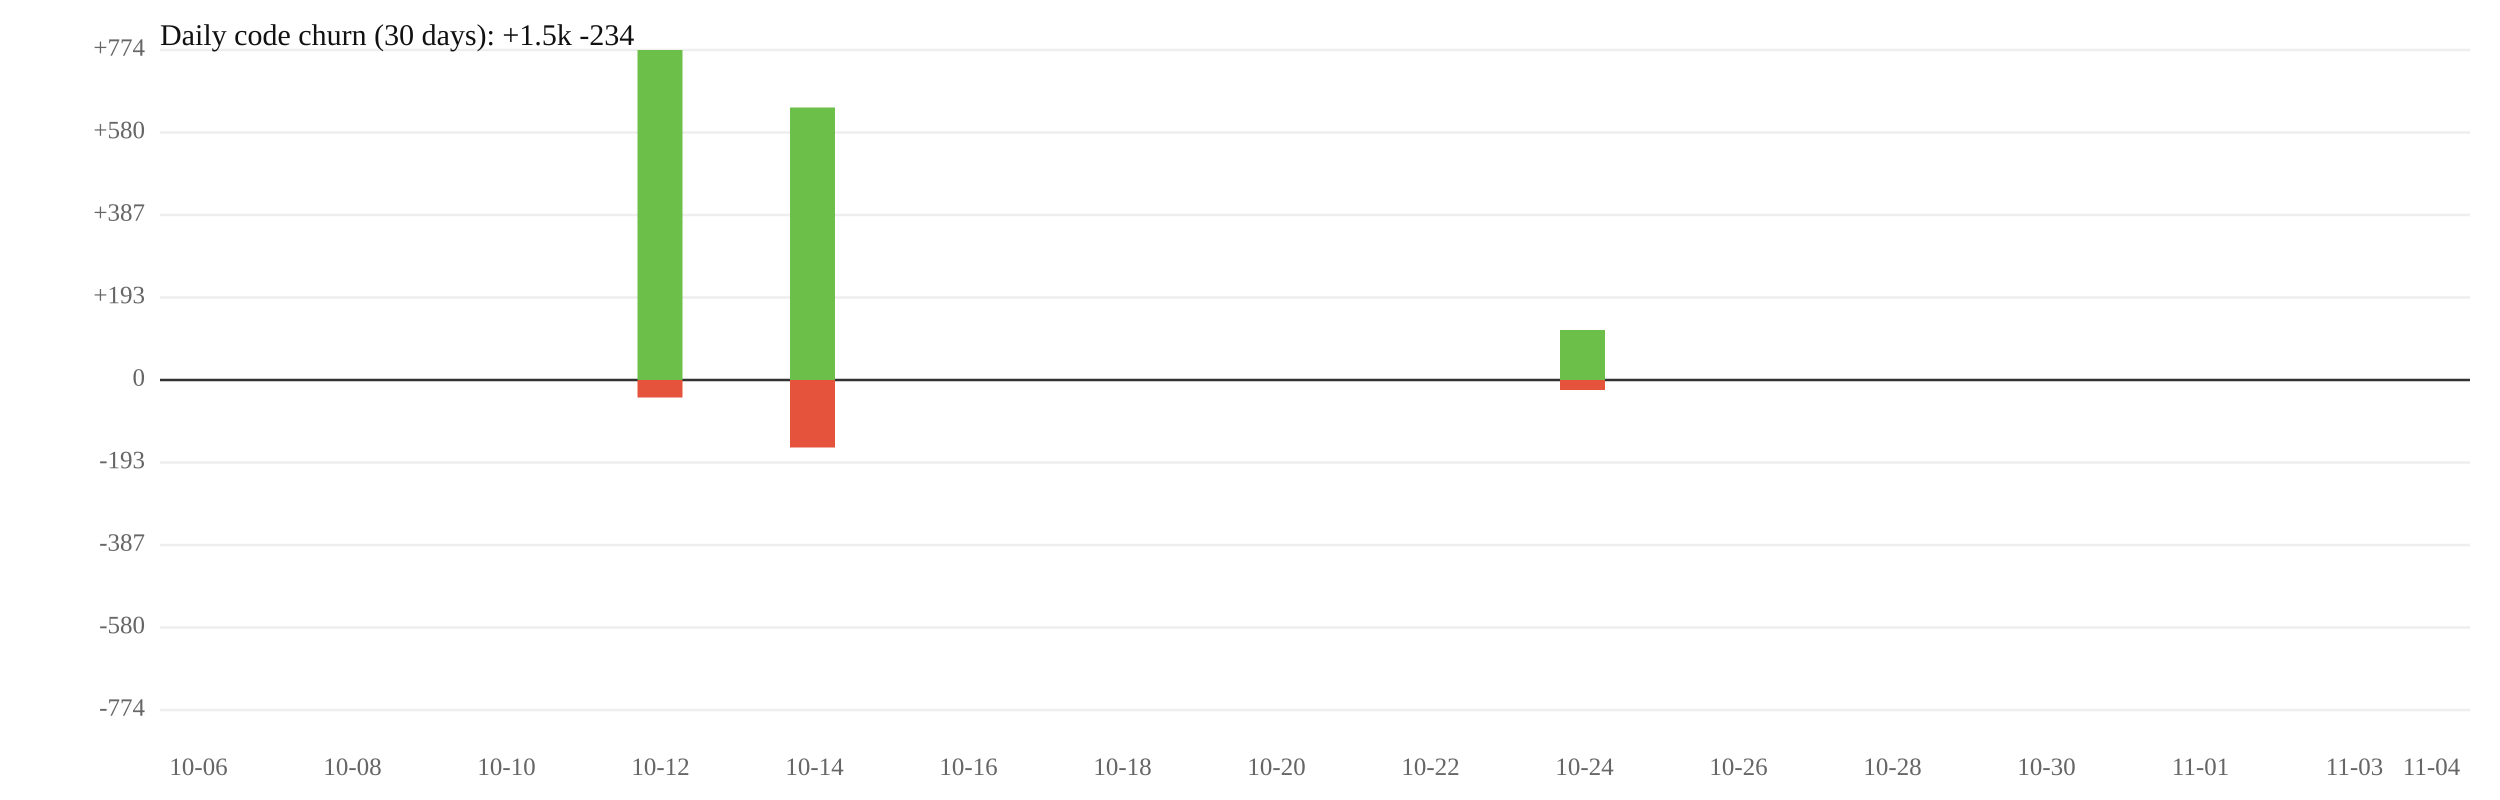
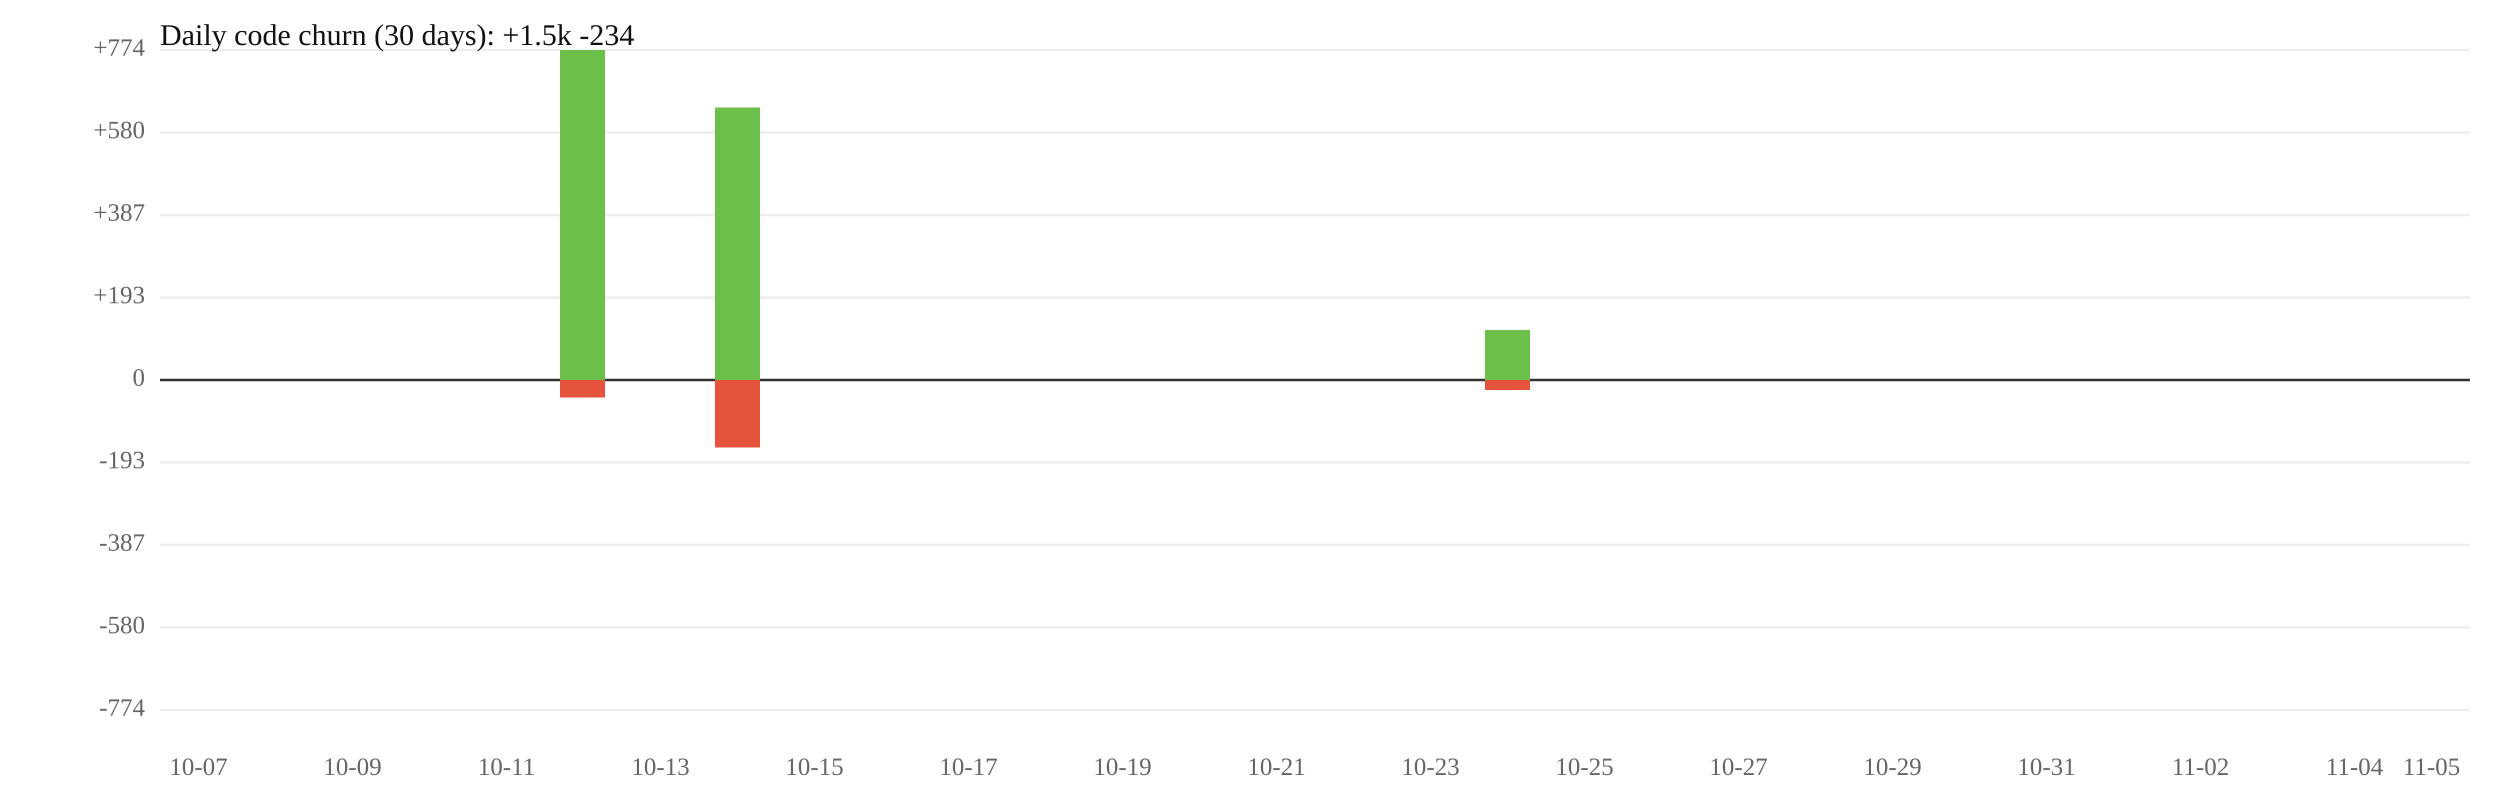
<svg xmlns="http://www.w3.org/2000/svg" width="1000" height="320" viewBox="0 0 1000 320">
  <rect width="100%" height="100%" fill="white" />
  <line x1="64" y1="119" x2="988" y2="119" stroke="#eee" />
  <line x1="64" y1="185" x2="988" y2="185" stroke="#eee" />
  <text x="58" y="119" font-size="10" text-anchor="end" dominant-baseline="middle" fill="#666">+193</text>
  <text x="58" y="185" font-size="10" text-anchor="end" dominant-baseline="middle" fill="#666">-193</text>
  <line x1="64" y1="86" x2="988" y2="86" stroke="#eee" />
  <line x1="64" y1="218" x2="988" y2="218" stroke="#eee" />
  <text x="58" y="86" font-size="10" text-anchor="end" dominant-baseline="middle" fill="#666">+387</text>
  <text x="58" y="218" font-size="10" text-anchor="end" dominant-baseline="middle" fill="#666">-387</text>
  <line x1="64" y1="53" x2="988" y2="53" stroke="#eee" />
  <line x1="64" y1="251" x2="988" y2="251" stroke="#eee" />
  <text x="58" y="53" font-size="10" text-anchor="end" dominant-baseline="middle" fill="#666">+580</text>
  <text x="58" y="251" font-size="10" text-anchor="end" dominant-baseline="middle" fill="#666">-580</text>
  <line x1="64" y1="20" x2="988" y2="20" stroke="#eee" />
  <line x1="64" y1="284" x2="988" y2="284" stroke="#eee" />
  <text x="58" y="20" font-size="10" text-anchor="end" dominant-baseline="middle" fill="#666">+774</text>
  <text x="58" y="284" font-size="10" text-anchor="end" dominant-baseline="middle" fill="#666">-774</text>
  <line x1="64" y1="152" x2="988" y2="152" stroke="#333" />
  <text x="58" y="152" font-size="10" text-anchor="end" dominant-baseline="middle" fill="#666">0</text>
-   <rect x="255" y="20" width="18" height="132" fill="#6cc04a" />
-   <rect x="255" y="152" width="18" height="7" fill="#e5533d" />
-   <rect x="316" y="43" width="18" height="109" fill="#6cc04a" />
-   <rect x="316" y="152" width="18" height="27" fill="#e5533d" />
-   <rect x="624" y="132" width="18" height="20" fill="#6cc04a" />
-   <rect x="624" y="152" width="18" height="4" fill="#e5533d" />
-   <text x="79.4" y="310" font-size="10" text-anchor="middle" fill="#666">10-06</text>
-   <text x="141.0" y="310" font-size="10" text-anchor="middle" fill="#666">10-08</text>
-   <text x="202.6" y="310" font-size="10" text-anchor="middle" fill="#666">10-10</text>
-   <text x="264.2" y="310" font-size="10" text-anchor="middle" fill="#666">10-12</text>
-   <text x="325.8" y="310" font-size="10" text-anchor="middle" fill="#666">10-14</text>
-   <text x="387.4" y="310" font-size="10" text-anchor="middle" fill="#666">10-16</text>
-   <text x="449.0" y="310" font-size="10" text-anchor="middle" fill="#666">10-18</text>
-   <text x="510.6" y="310" font-size="10" text-anchor="middle" fill="#666">10-20</text>
-   <text x="572.2" y="310" font-size="10" text-anchor="middle" fill="#666">10-22</text>
-   <text x="633.8" y="310" font-size="10" text-anchor="middle" fill="#666">10-24</text>
-   <text x="695.4" y="310" font-size="10" text-anchor="middle" fill="#666">10-26</text>
-   <text x="757.0" y="310" font-size="10" text-anchor="middle" fill="#666">10-28</text>
-   <text x="818.6" y="310" font-size="10" text-anchor="middle" fill="#666">10-30</text>
-   <text x="880.2" y="310" font-size="10" text-anchor="middle" fill="#666">11-01</text>
-   <text x="941.8" y="310" font-size="10" text-anchor="middle" fill="#666">11-03</text>
-   <text x="972.6" y="310" font-size="10" text-anchor="middle" fill="#666">11-04</text>
+   <rect x="224" y="20" width="18" height="132" fill="#6cc04a" />
+   <rect x="224" y="152" width="18" height="7" fill="#e5533d" />
+   <rect x="286" y="43" width="18" height="109" fill="#6cc04a" />
+   <rect x="286" y="152" width="18" height="27" fill="#e5533d" />
+   <rect x="594" y="132" width="18" height="20" fill="#6cc04a" />
+   <rect x="594" y="152" width="18" height="4" fill="#e5533d" />
+   <text x="79.4" y="310" font-size="10" text-anchor="middle" fill="#666">10-07</text>
+   <text x="141.0" y="310" font-size="10" text-anchor="middle" fill="#666">10-09</text>
+   <text x="202.6" y="310" font-size="10" text-anchor="middle" fill="#666">10-11</text>
+   <text x="264.2" y="310" font-size="10" text-anchor="middle" fill="#666">10-13</text>
+   <text x="325.8" y="310" font-size="10" text-anchor="middle" fill="#666">10-15</text>
+   <text x="387.4" y="310" font-size="10" text-anchor="middle" fill="#666">10-17</text>
+   <text x="449.0" y="310" font-size="10" text-anchor="middle" fill="#666">10-19</text>
+   <text x="510.6" y="310" font-size="10" text-anchor="middle" fill="#666">10-21</text>
+   <text x="572.2" y="310" font-size="10" text-anchor="middle" fill="#666">10-23</text>
+   <text x="633.8" y="310" font-size="10" text-anchor="middle" fill="#666">10-25</text>
+   <text x="695.4" y="310" font-size="10" text-anchor="middle" fill="#666">10-27</text>
+   <text x="757.0" y="310" font-size="10" text-anchor="middle" fill="#666">10-29</text>
+   <text x="818.6" y="310" font-size="10" text-anchor="middle" fill="#666">10-31</text>
+   <text x="880.2" y="310" font-size="10" text-anchor="middle" fill="#666">11-02</text>
+   <text x="941.8" y="310" font-size="10" text-anchor="middle" fill="#666">11-04</text>
+   <text x="972.6" y="310" font-size="10" text-anchor="middle" fill="#666">11-05</text>
  <text x="64" y="18" font-size="12" fill="#111">Daily code churn (30 days): +1.5k  -234</text>
</svg>
